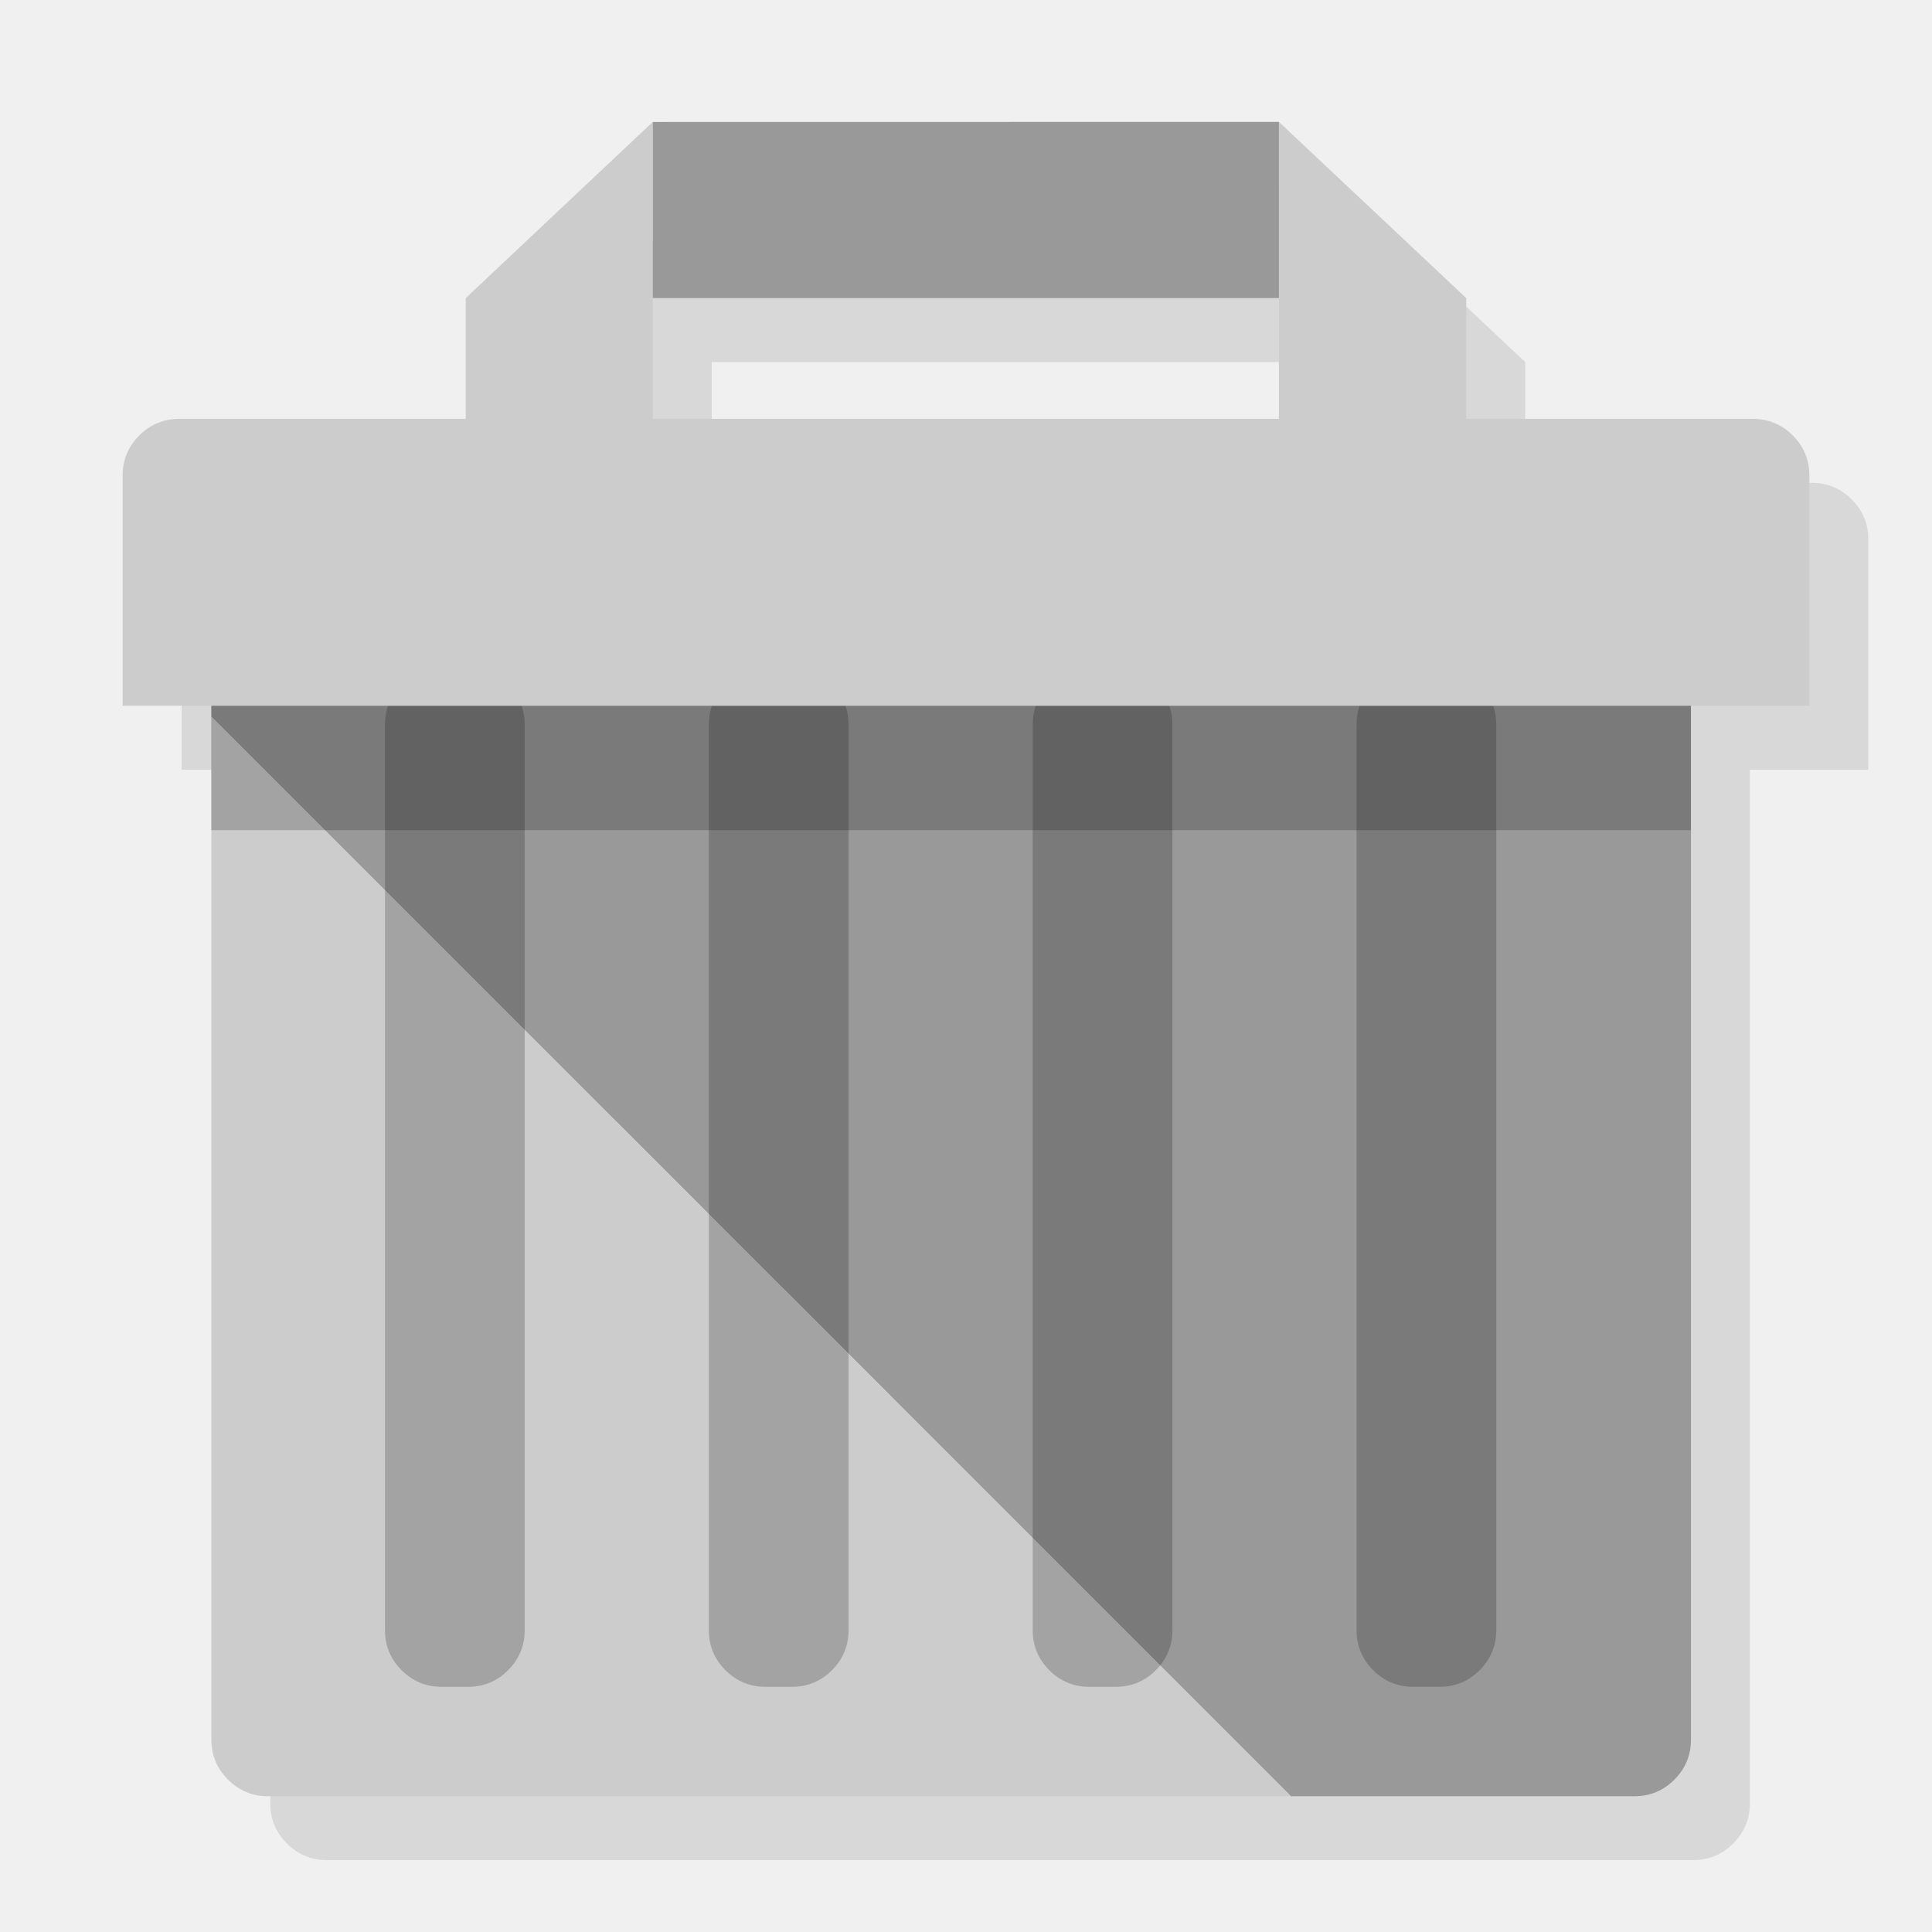
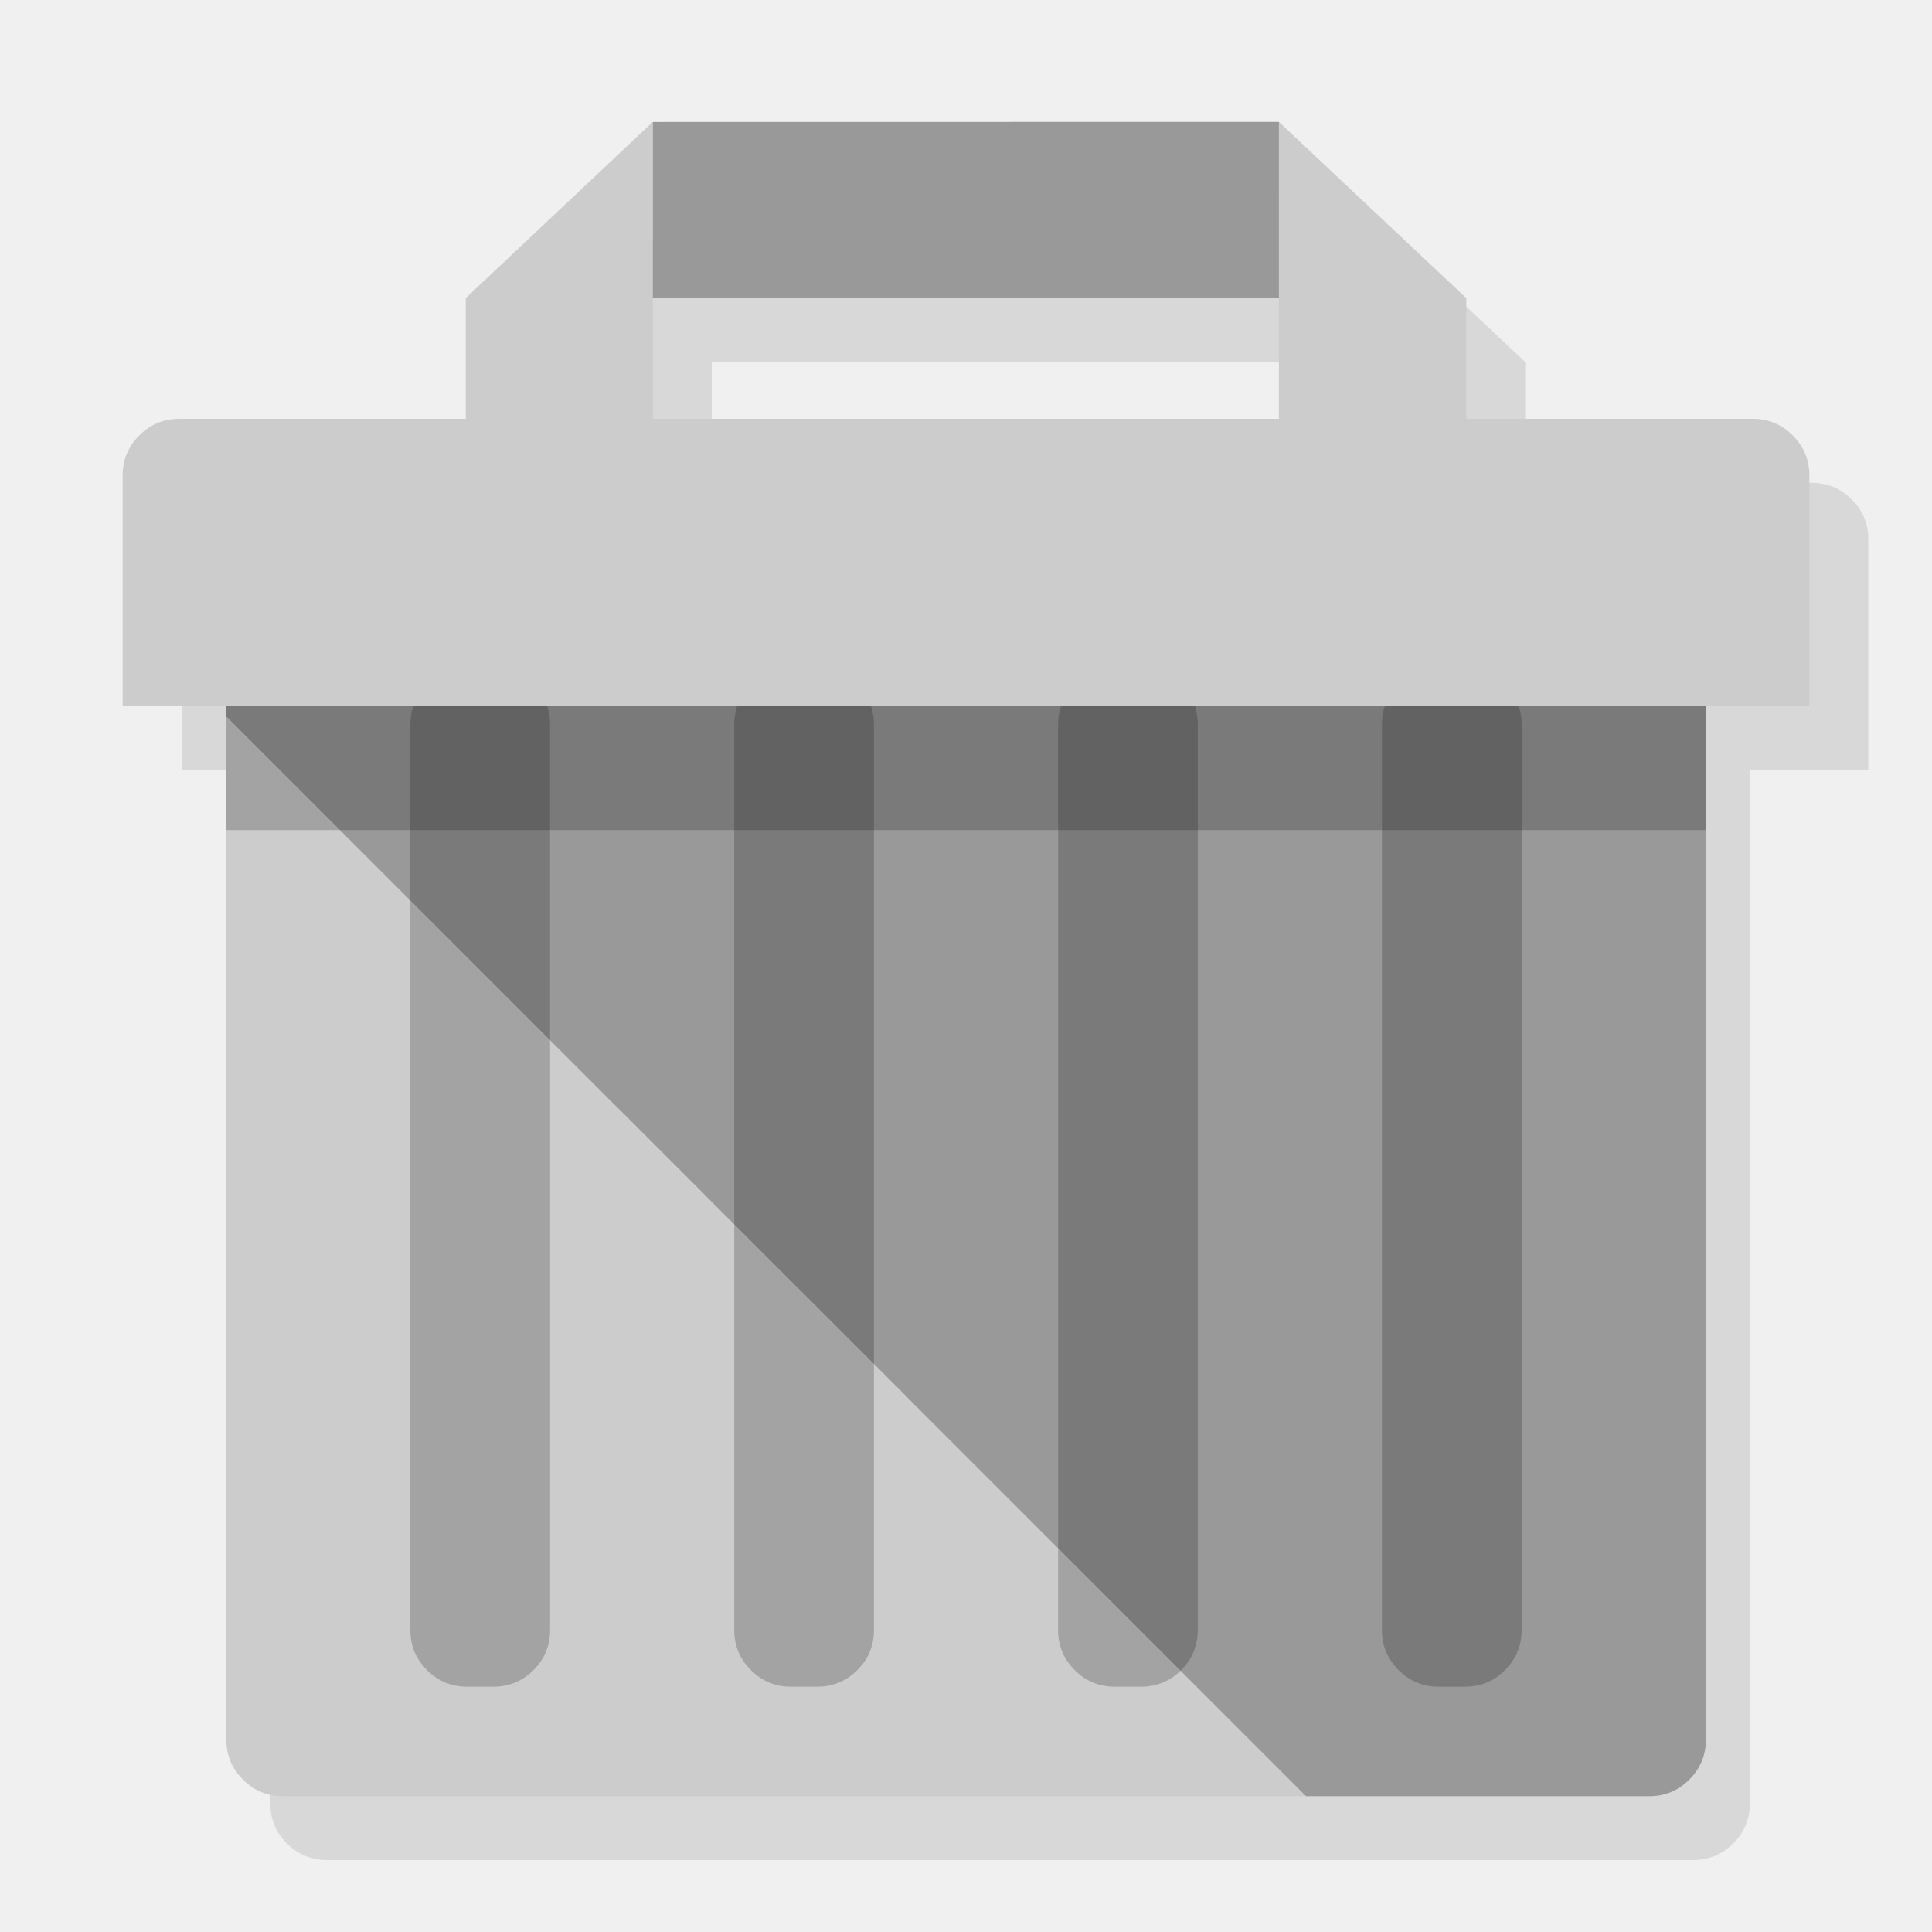
<svg xmlns="http://www.w3.org/2000/svg" id="TRASH-2" image-rendering="optimizeSpeed" baseProfile="basic" version="1.1" style="background-color:#ffffff" x="0px" y="0px" width="1024px" height="1024px" viewBox="0 0 1024 1024" enable-background="new 0 0 1024 1024">
  <defs transform="matrix(1 0 0 1 0 0) " />
  <g id="Shadow">
    <g id="shape">
      <path id="path" fill="#000000" fill-opacity="0.098" d="M990.25,285.9 C990.25,277.65 987.3,270.55 981.45,264.7 975.6,258.85 968.5,255.9 960.25,255.9 L808.4,255.9 808.4,191.9 709.1,98.5 377.25,98.55 377.25,98.5 278.1,191.9 278.1,255.9 126.25,255.9 C118,255.9 110.9,258.85 105.05,264.7 99.2,270.55 96.25,277.65 96.25,285.9 L96.25,407.95 141.25,407.95 141.25,473.9 143.25,473.9 143.25,955.9 C143.25,964.15 146.2,971.25 152.05,977.1 157.9,982.95 165,985.9 173.25,985.9 L897.45,985.9 C905.7,985.9 912.8,982.95 918.65,977.1 924.5,971.25 927.45,964.15 927.45,955.9 L927.45,407.95 990.25,407.95 990.25,285.9z M709.1,255.9 L377.25,255.9 377.25,191.9 709.1,191.9 709.1,255.9z" />
    </g>
  </g>
  <g id="Dark">
    <g id="shape5">
      <path id="path4" fill="#FFFFFF" fill-opacity="1" d="M680.3,520.4 C675.65,515.8 668.95,512.4 660.05,510.2 L653.55,508.65 C656.15,494.1 656.25,477.3 654,458.3 Q652.25,443.75 645.3,436.8 C640.65,432.2 635.05,429.85 628.55,429.85 614.8,431.9 591.1,453.2 557.3,493.65 542.35,492.5 527.4,492 512.45,491.95 497.55,492 482.65,492.5 467.7,493.65 433.95,453.2 410.15,431.9 396.45,429.85 389.9,429.85 384.3,432.2 379.7,436.8 375.1,441.45 372.2,448.65 371.05,458.3 368.7,477.3 368.85,494.1 371.4,508.65 L364.95,510.2 C356.05,512.4 349.3,515.8 344.65,520.4 344.35,520.8 343.95,521.15 343.65,521.55 339.6,525.6 336.1,534.1 333.05,547.1 328.6,565.9 326.35,588.7 326.35,615.3 326.35,641.95 328.6,664.65 333.05,683.5 334.9,691.35 336.95,697.55 339.15,702.15 340.3,705.3 342.1,708.15 344.65,710.75 349.3,715.35 357.3,719.25 368.55,722.3 416,735.1 464,741.4 512.45,741.35 561,741.4 609,735.1 656.5,722.3 667.75,719.25 675.65,715.35 680.3,710.75 682.85,708.15 684.75,705.3 685.9,702.15 688.05,697.55 690.1,691.35 691.95,683.5 696.45,664.65 698.65,641.95 698.65,615.3 698.65,588.7 696.45,565.9 691.95,547.1 688.85,534.1 685.35,525.6 681.4,521.55 681.05,521.15 680.75,520.8 680.3,520.4z M651.3,636.25 C651.3,644.3 650.5,652.05 648.9,659.7 647.85,664.6 645,669.4 640.4,674 635.75,678.7 629.6,681.45 621.85,682.35 585.15,686.7 548.65,688.9 512.45,688.9 L512.35,688.9 C476.15,688.9 439.7,686.7 403,682.35 395.25,681.45 389.1,678.7 384.45,674 379.8,669.4 377,664.65 375.9,659.7 374.3,652.05 373.5,644.3 373.5,636.25 L373.5,610.9 C373.65,603.4 374.45,595.85 376,588.05 377,583.1 379.8,578.3 384.45,573.7 389.1,569.05 395.25,566.3 403,565.35 439.8,560.95 476.25,558.7 512.35,558.65 L512.45,558.65 C548.6,558.7 585.05,560.95 621.85,565.35 629.6,566.3 635.75,569.05 640.4,573.7 645,578.3 647.8,583.1 648.85,588.05 650.4,595.85 651.2,603.4 651.3,610.9 L651.3,636.25z" />
    </g>
  </g>
  <g id="Light">
    <g id="shape10">
-       <path id="path8" fill="#999999" fill-opacity="1" d="M112.05,300.15 L112.05,379.85 684.25,952.05 866.25,952.05 C874.5,952.05 881.6,949.1 887.45,943.25 893.3,937.4 896.25,930.3 896.25,922.05 L896.25,300.15 112.05,300.15z" />
-       <path id="path9" fill="#CCCCCC" fill-opacity="1" d="M120.85,943.25 C126.7,949.1 133.8,952.05 142.05,952.05 L684.25,952.05 112.05,379.85 112.05,922.05 Q112.05,934.45 120.85,943.25z" />
+       <path id="path8" fill="#999999" fill-opacity="1" d="M119.95,300.15 L119.95,379.85 692.15,952.05 874.15,952.05 C882.4,952.05 889.5,949.1 895.35,943.25 901.2,937.4 904.15,930.3 904.15,922.05 L904.15,300.15 119.95,300.15z" />
+       <path id="path9" fill="#CCCCCC" fill-opacity="1" d="M128.75,943.25 C134.6,949.1 141.7,952.05 149.95,952.05 L692.15,952.05 119.95,379.85 119.95,922.05 C119.95,930.3 122.9,937.4 128.75,943.25z" />
    </g>
  </g>
  <g id="Calque.__201">
-     <g id="shape14">
-       <path id="path10" fill="#000000" fill-opacity="0.2" d="M720.6,374.1 Q719,378.75 719,384.05 L719,864.05 C719,872.3 721.95,879.4 727.8,885.25 733.65,891.1 740.75,894.05 749,894.05 L763.05,894.05 C771.3,894.05 778.4,891.1 784.25,885.25 790.1,879.4 793.05,872.3 793.05,864.05 L793.05,384.05 C793.05,380.5 792.5,377.2 791.45,374.1 L720.6,374.1z M377.3,374.1 C376.25,377.2 375.7,380.5 375.7,384.05 L375.7,864.05 C375.7,872.3 378.65,879.4 384.5,885.25 390.35,891.1 397.45,894.05 405.7,894.05 L419.75,894.05 C428,894.05 435.1,891.1 440.95,885.25 446.8,879.4 449.75,872.3 449.75,864.05 L449.75,384.05 C449.75,380.5 449.2,377.2 448.15,374.1 L377.3,374.1z M548.95,374.1 C547.9,377.2 547.35,380.5 547.35,384.05 L547.35,864.05 C547.35,872.3 550.3,879.4 556.15,885.25 562,891.1 569.1,894.05 577.35,894.05 L591.4,894.05 C599.65,894.05 606.75,891.1 612.6,885.25 618.45,879.4 621.4,872.3 621.4,864.05 L621.4,384.05 C621.4,380.5 620.85,377.2 619.8,374.1 L548.95,374.1z M205.65,374.1 C204.6,377.2 204.05,380.5 204.05,384.05 L204.05,864.05 C204.05,872.3 207,879.4 212.85,885.25 218.7,891.1 225.8,894.05 234.05,894.05 L248.1,894.05 C256.35,894.05 263.45,891.1 269.3,885.25 275.15,879.4 278.1,872.3 278.1,864.05 L278.1,384.05 C278.1,380.5 277.55,377.2 276.5,374.1 L205.65,374.1z" />
+     <g id="Symbole.__209_1" overflow="visible">
+       <g id="Calque.__205">
+         <g id="shape31">
+           <path id="path23" fill="#000000" fill-opacity="0.2" d="M734.05,374.05 Q732.45,378.7 732.45,384 L732.45,864 C732.45,872.25 735.4,879.35 741.25,885.2 747.1,891.05 754.2,894 762.45,894 L776.5,894 C784.75,894 791.85,891.05 797.7,885.2 803.55,879.35 806.5,872.25 806.5,864 L806.5,384 C806.5,380.45 805.95,377.15 804.9,374.05 L734.05,374.05z M562.4,374.05 C561.35,377.15 560.8,380.45 560.8,384 L560.8,864 C560.8,872.25 563.75,879.35 569.6,885.2 575.45,891.05 582.55,894 590.8,894 L604.85,894 C613.1,894 620.2,891.05 626.05,885.2 631.9,879.35 634.85,872.25 634.85,864 L634.85,384 C634.85,380.45 634.3,377.15 633.25,374.05 L562.4,374.05z M390.75,374.05 C389.7,377.15 389.15,380.45 389.15,384 L389.15,864 C389.15,872.25 392.1,879.35 397.95,885.2 403.8,891.05 410.9,894 419.15,894 L433.2,894 C441.45,894 448.55,891.05 454.4,885.2 460.25,879.35 463.2,872.25 463.2,864 L463.2,384 C463.2,380.45 462.65,377.15 461.6,374.05 L390.75,374.05z M219.1,374.05 C218.05,377.15 217.5,380.45 217.5,384 L217.5,864 C217.5,872.25 220.45,879.35 226.3,885.2 232.15,891.05 239.25,894 247.5,894 L261.55,894 C269.8,894 276.9,891.05 282.75,885.2 288.6,879.35 291.55,872.25 291.55,864 L291.55,384 C291.55,380.45 291,377.15 289.95,374.05 L219.1,374.05z" />
+         </g>
+       </g>
    </g>
  </g>
  <g id="Ico">
-     <g id="Symbole.__209_1" overflow="visible">
-       <g id="Calque.__204">
-         <g id="shape31">
-           <path id="path23" fill="#000000" fill-opacity="0.2" d="M896.2,440 L896.2,374.05 111.95,374.05 111.95,440 896.2,440z" />
+     <g id="Symbole.__211_1" overflow="visible">
+       <g id="Calque.__206">
+         <g id="shape32">
+           <path id="path24" fill="#000000" fill-opacity="0.2" d="M904.15,440 L904.15,374.05 119.9,374.05 119.9,440 904.15,440z" />
        </g>
      </g>
    </g>
  </g>
  <g id="Symbole.__208">
-     <g id="Symbole.__211_1" overflow="visible">
-       <g id="Calque.__205">
-         <g id="shape32">
-           <path id="path24" fill="#CCCCCC" fill-opacity="1" d="M777.15,158 L677.85,64.6 677.85,158 677.85,222 346,222 346,158 346,64.65 346,64.6 246.85,158 246.85,222 95,222 C86.75,222 79.65,224.95 73.8,230.8 67.95,236.65 65,243.75 65,252 L65,374.05 959,374.05 959,252 C959,243.75 956.05,236.65 950.2,230.8 944.35,224.95 937.25,222 929,222 L777.15,222 777.15,158z" />
-           <path id="path25" fill="#999999" fill-opacity="1" d="M677.85,158 L677.85,64.6 346,64.65 346,158 677.85,158z" />
+     <g id="Symbole.__213_1" overflow="visible">
+       <g id="Calque.__207">
+         <g id="shape33">
+           <path id="path25" fill="#CCCCCC" fill-opacity="1" d="M777.15,158 L677.85,64.6 677.85,158 677.85,222 346,222 346,158 346,64.65 346,64.6 246.85,158 246.85,222 95,222 C86.75,222 79.65,224.95 73.8,230.8 67.95,236.65 65,243.75 65,252 L65,374.05 959,374.05 959,252 C959,243.75 956.05,236.65 950.2,230.8 944.35,224.95 937.25,222 929,222 L777.15,222 777.15,158z" />
+           <path id="path26" fill="#999999" fill-opacity="1" d="M677.85,158 L677.85,64.6 346,64.65 346,158 677.85,158z" />
        </g>
      </g>
    </g>
  </g>
</svg>
